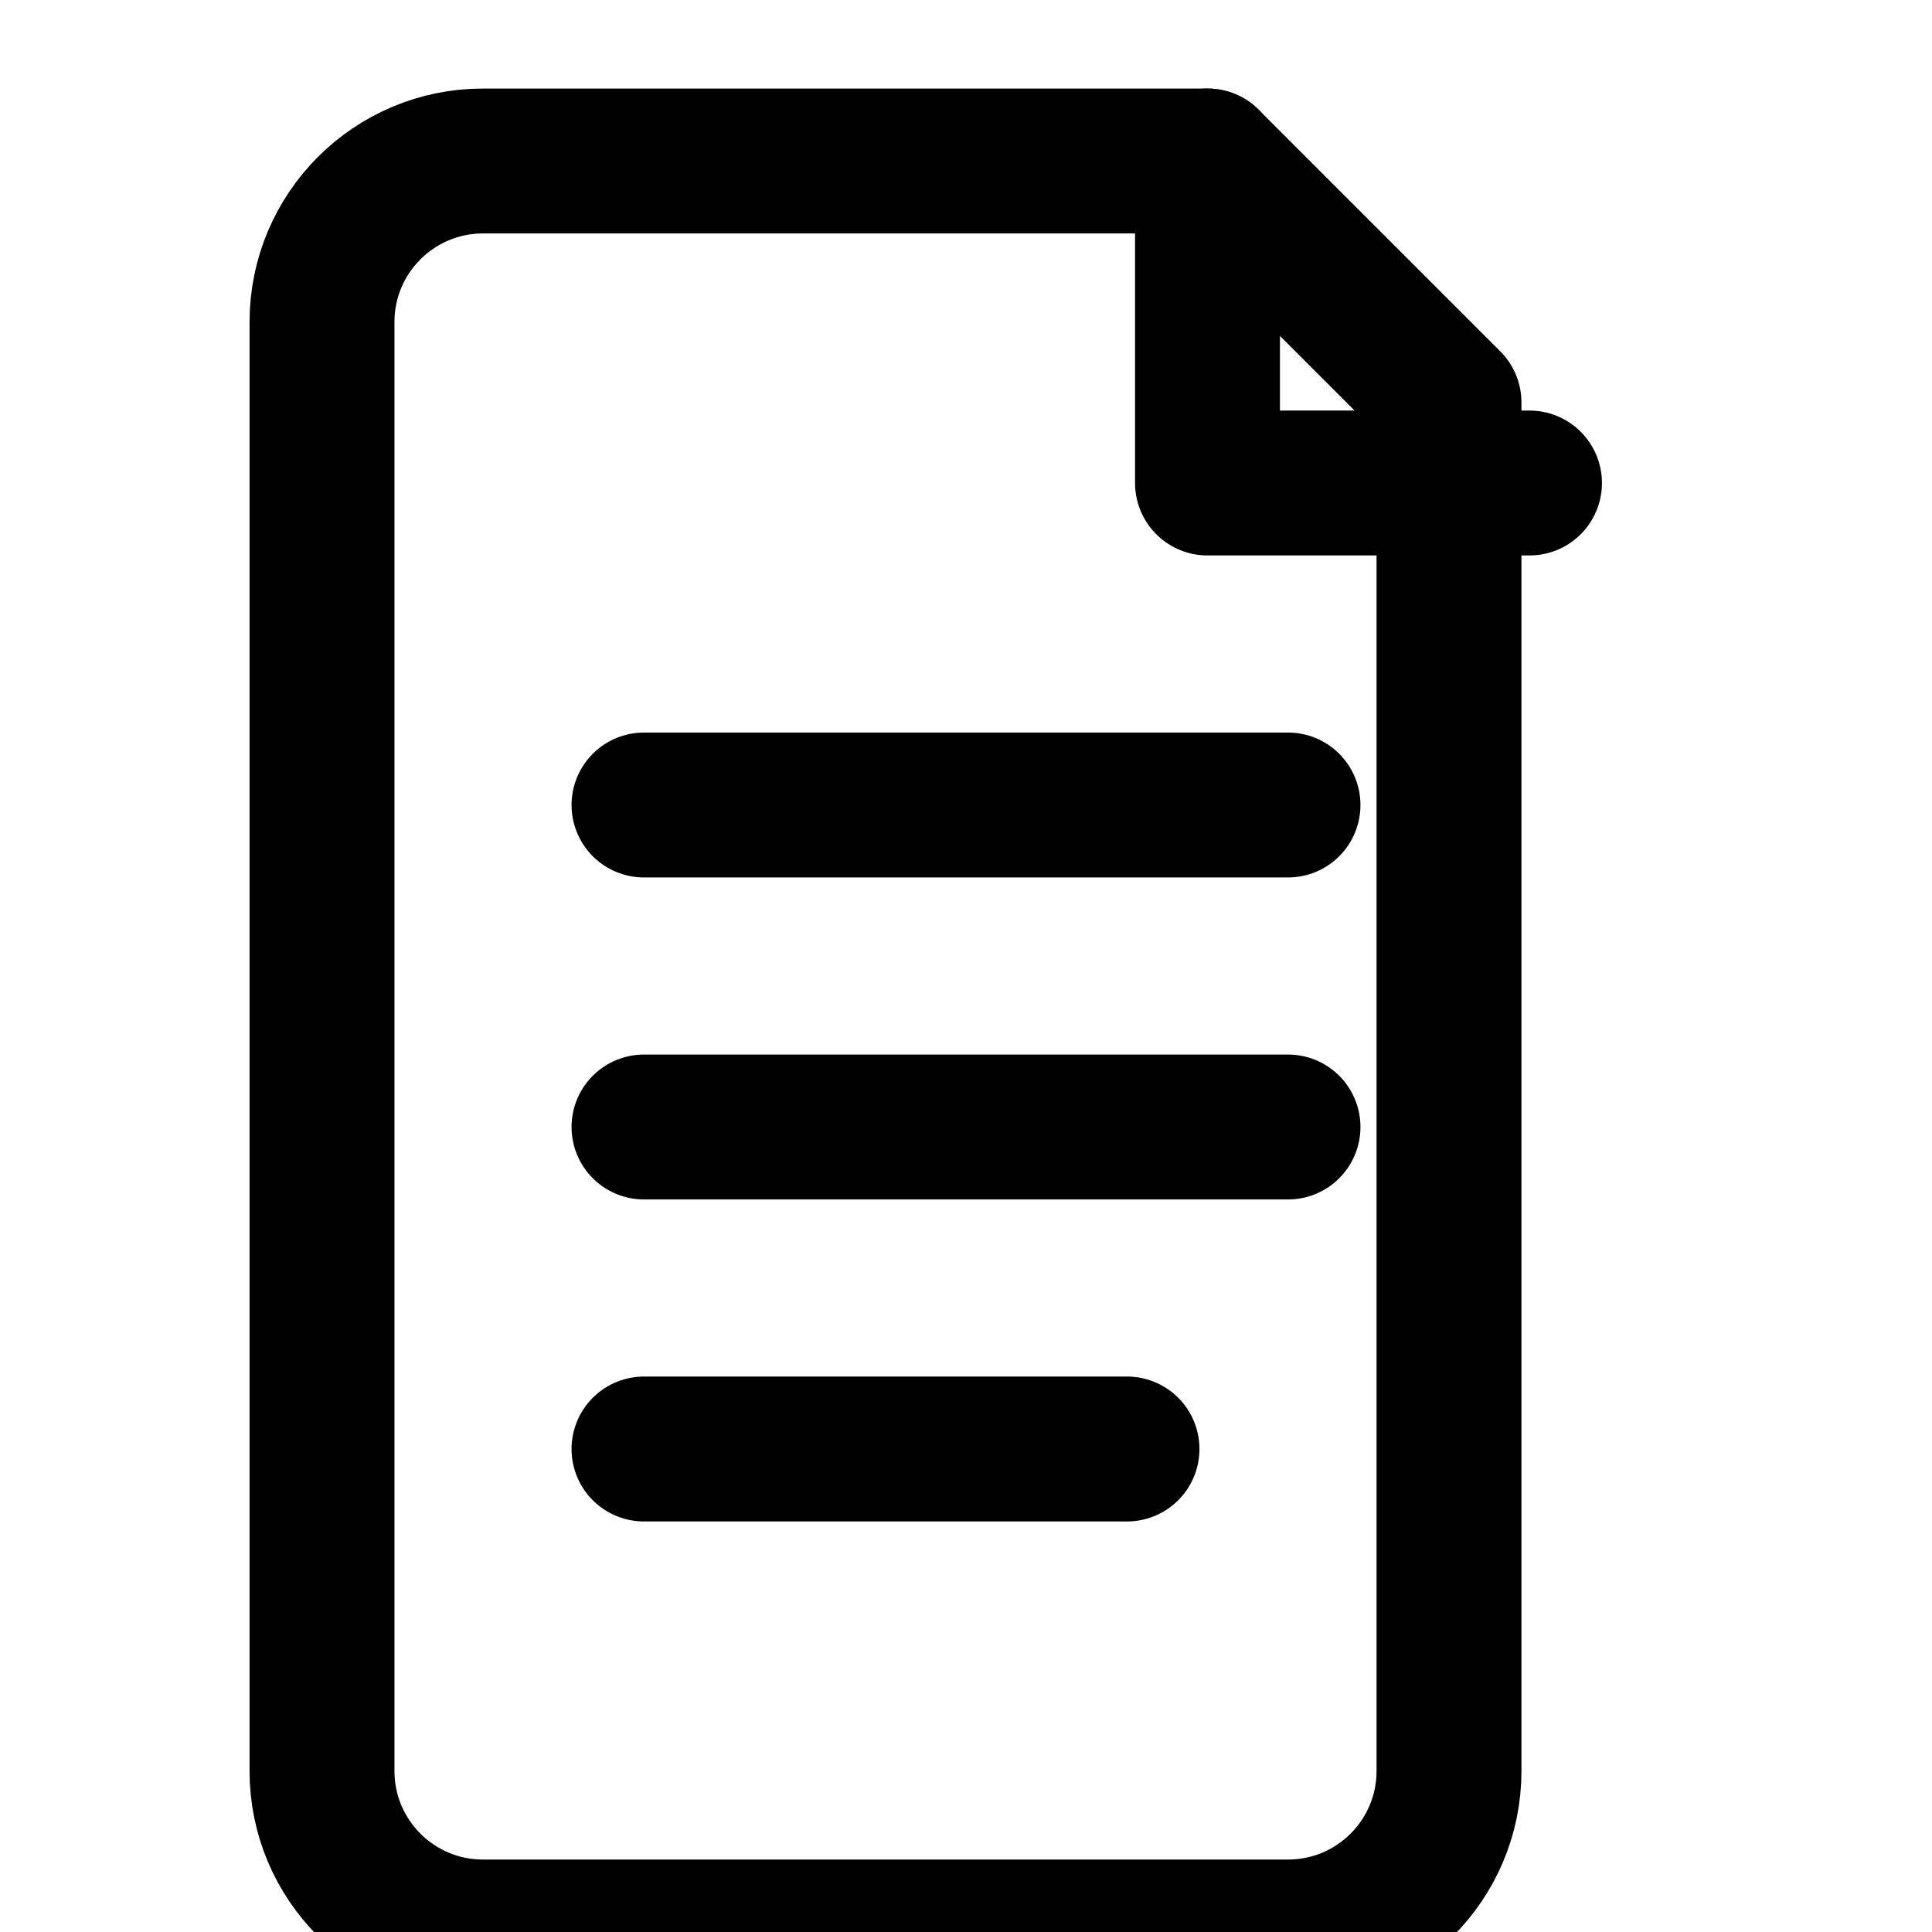
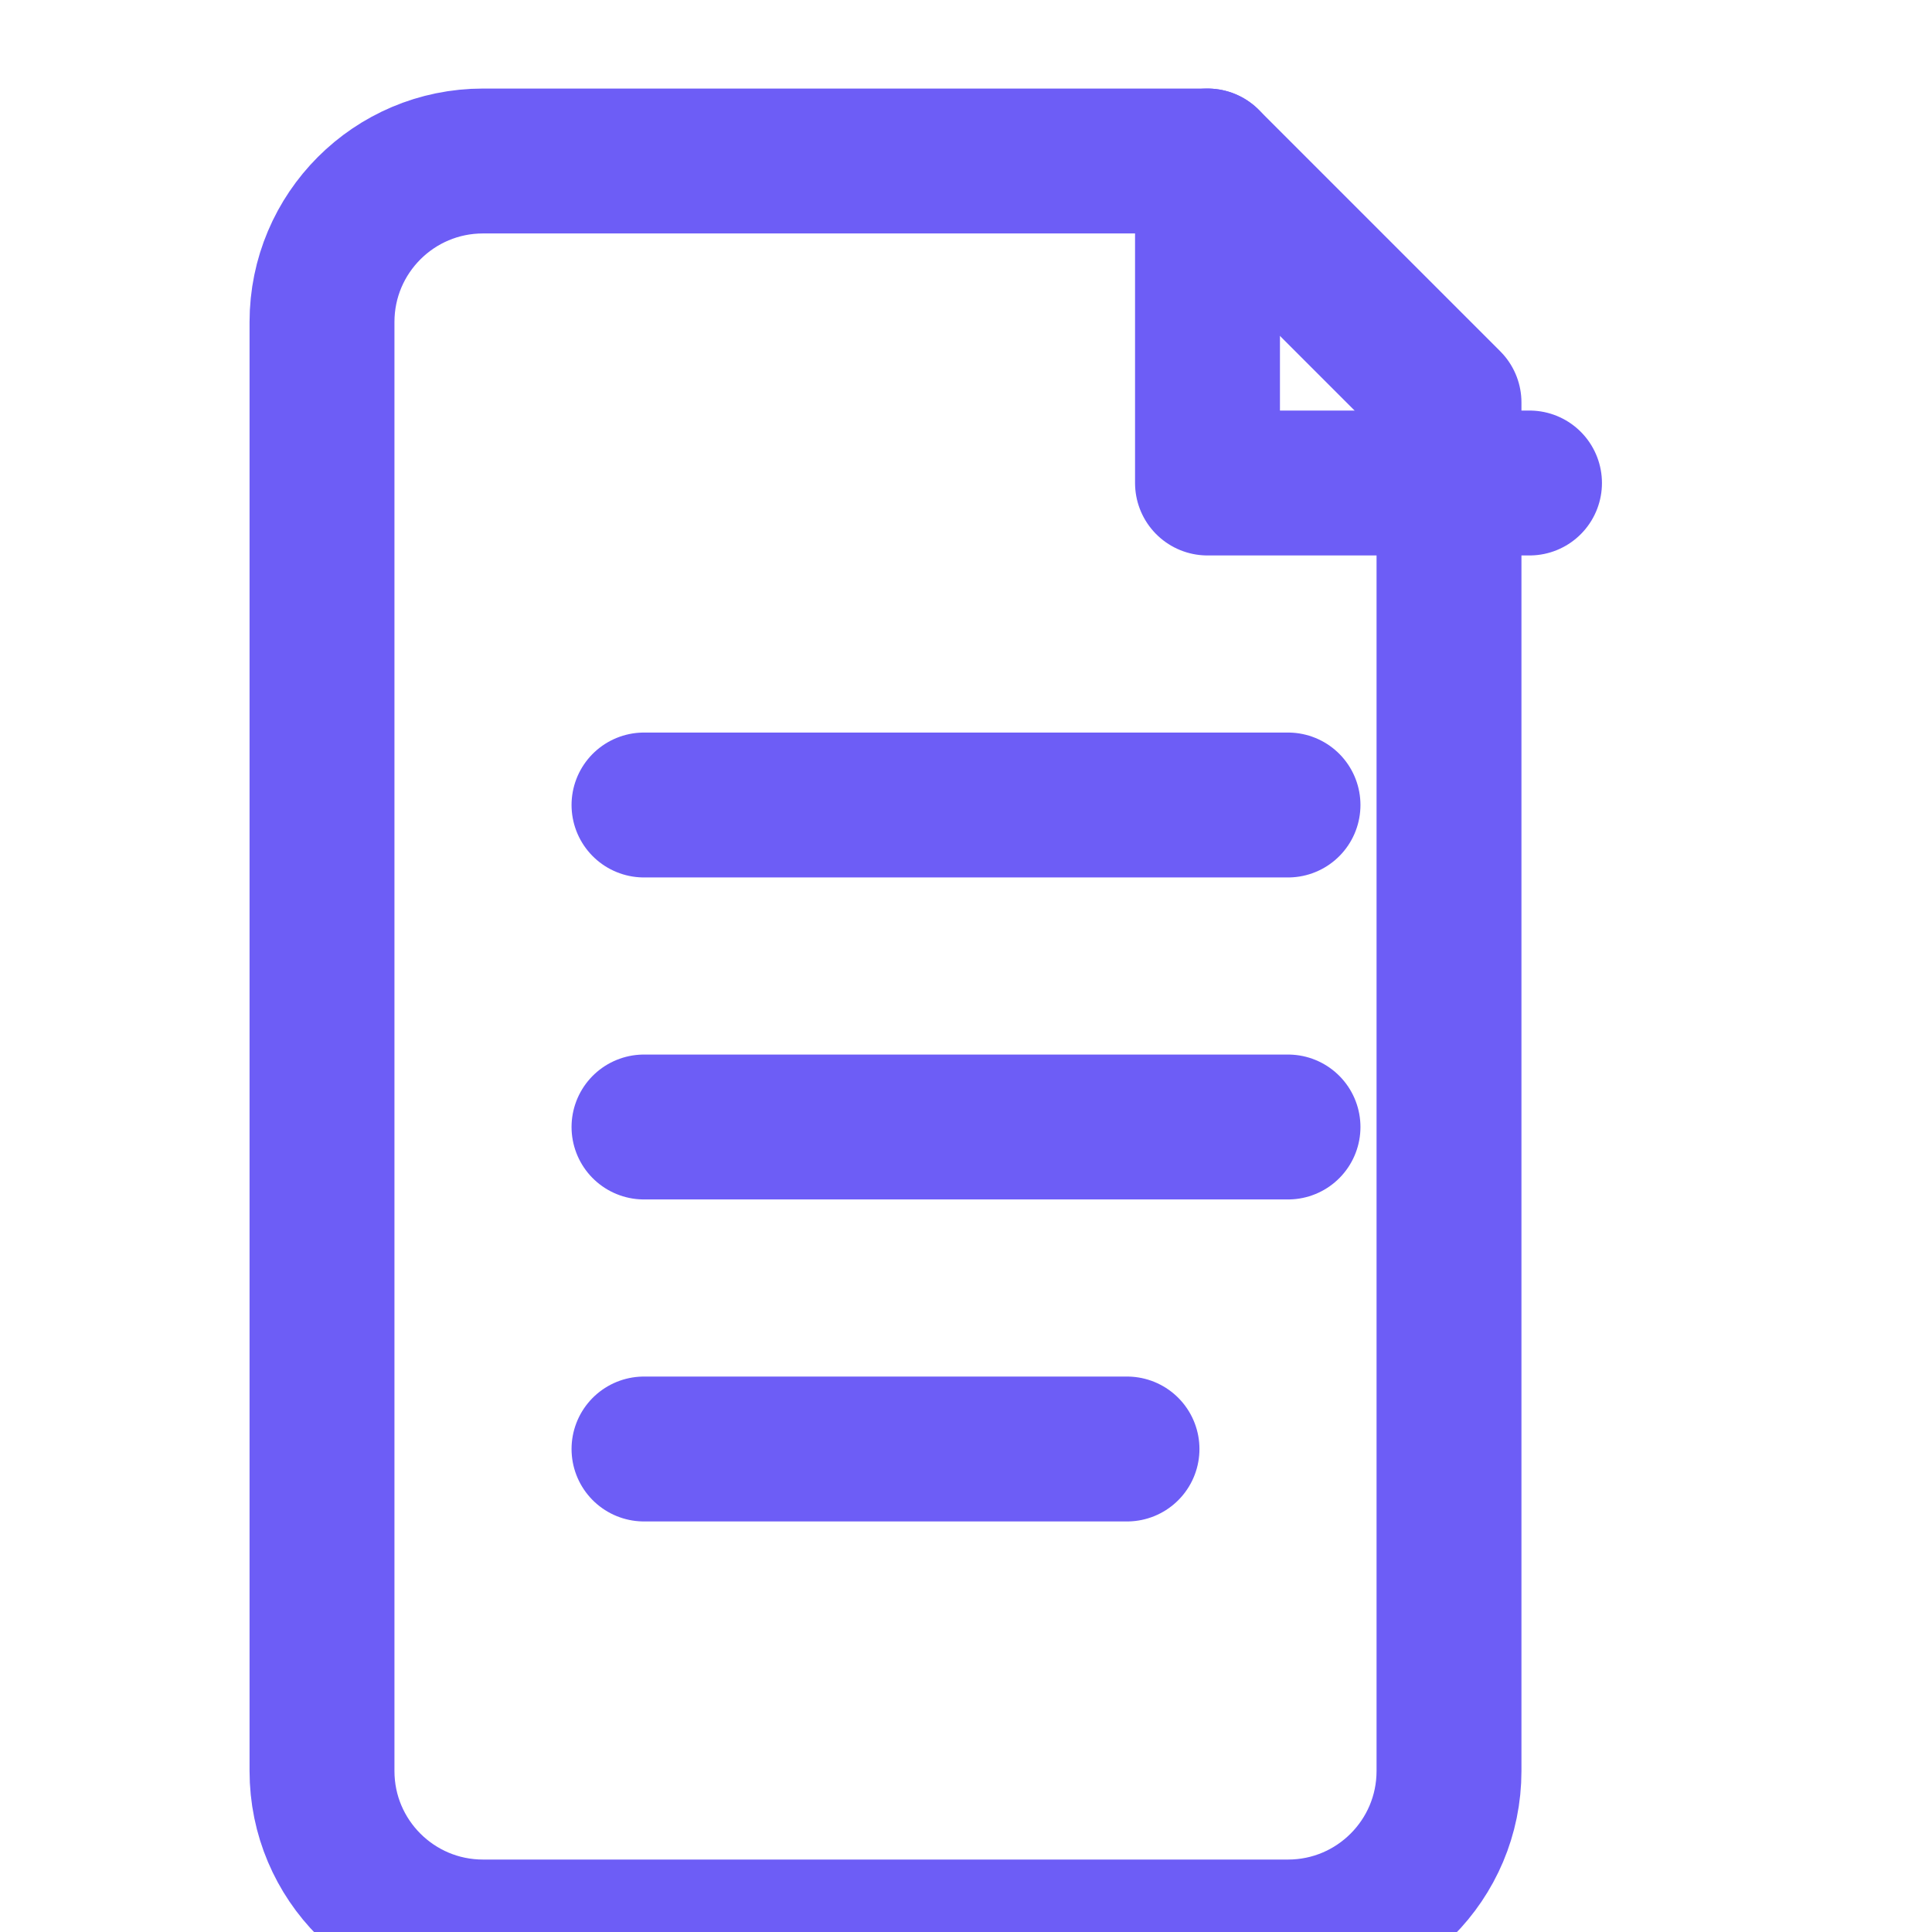
- <svg xmlns="http://www.w3.org/2000/svg" viewBox="0 0 24 24" fill="none" stroke="currentColor" stroke-width="1.8" stroke-linecap="round" stroke-linejoin="round">
+ <svg xmlns="http://www.w3.org/2000/svg" viewBox="0 0 24 24" fill="none" stroke="#6D5DF6" stroke-width="1.8" stroke-linecap="round" stroke-linejoin="round">
  <path d="M6 2h9l3 3v17a2 2 0 0 1-2 2H6a2 2 0 0 1-2-2V4a2 2 0 0 1 2-2z" />
  <path d="M15 2v4h4" />
  <path d="M8 10h8" />
  <path d="M8 14h8" />
  <path d="M8 18h6" />
</svg>
